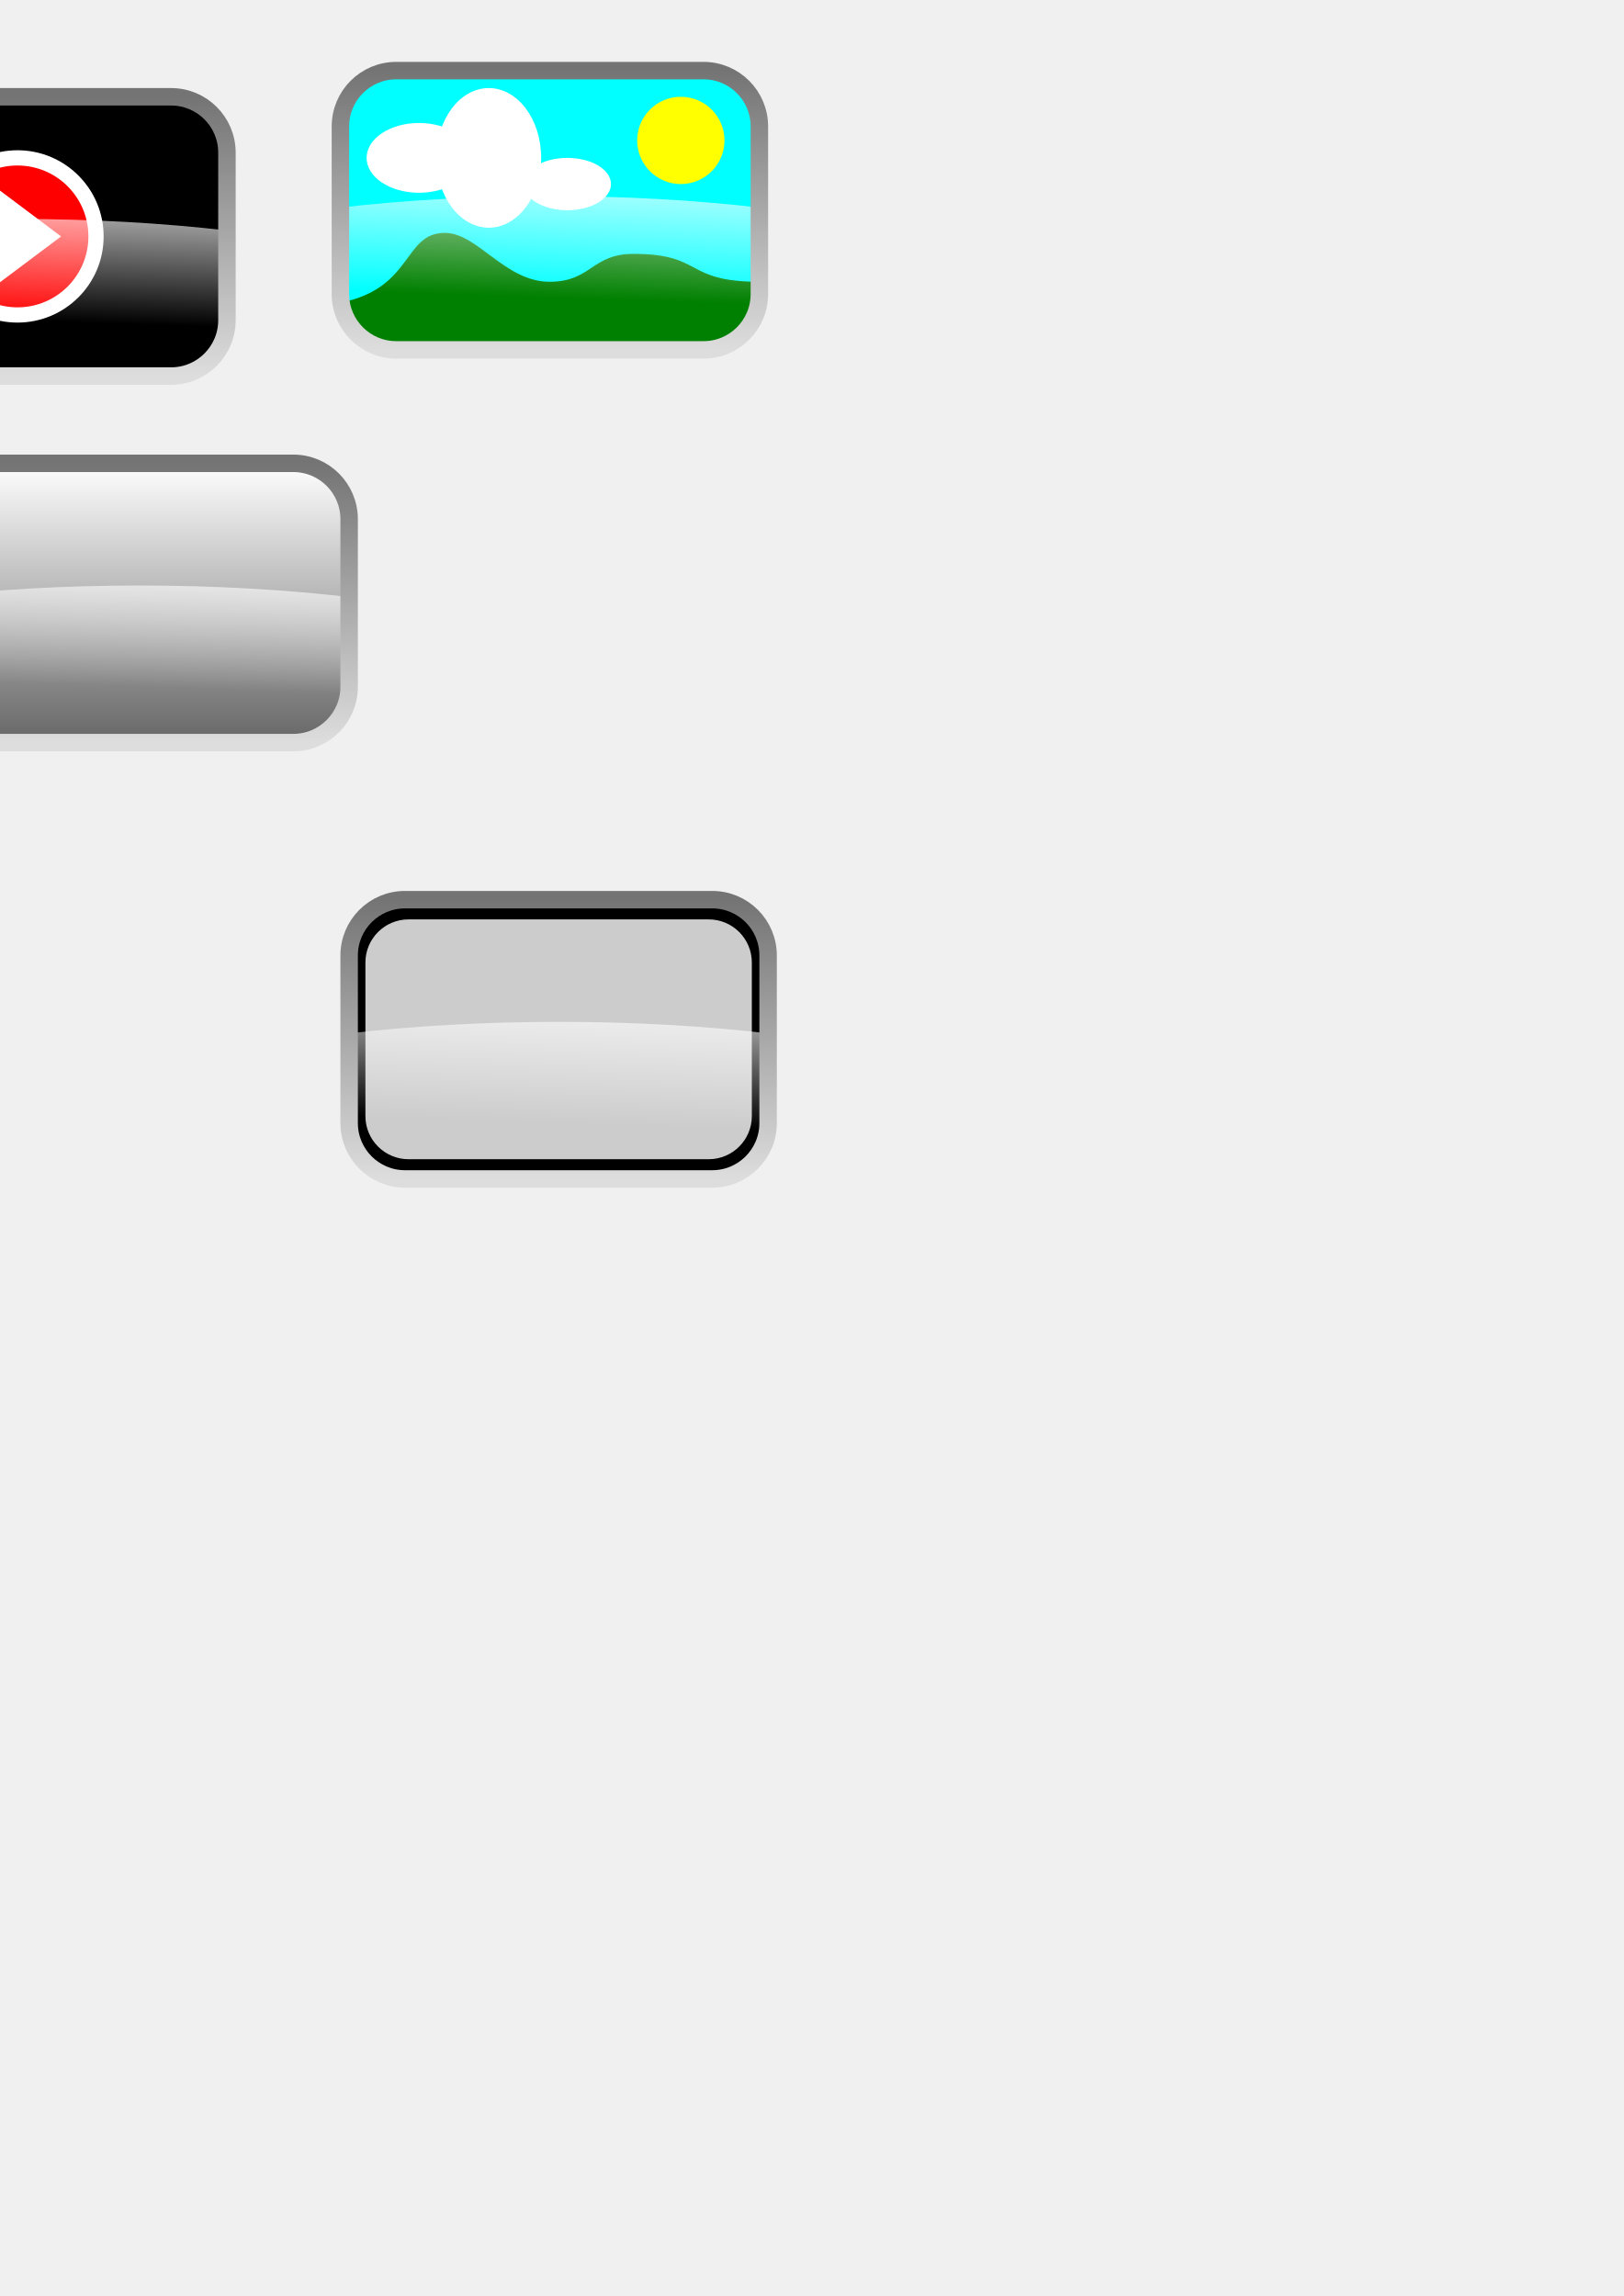
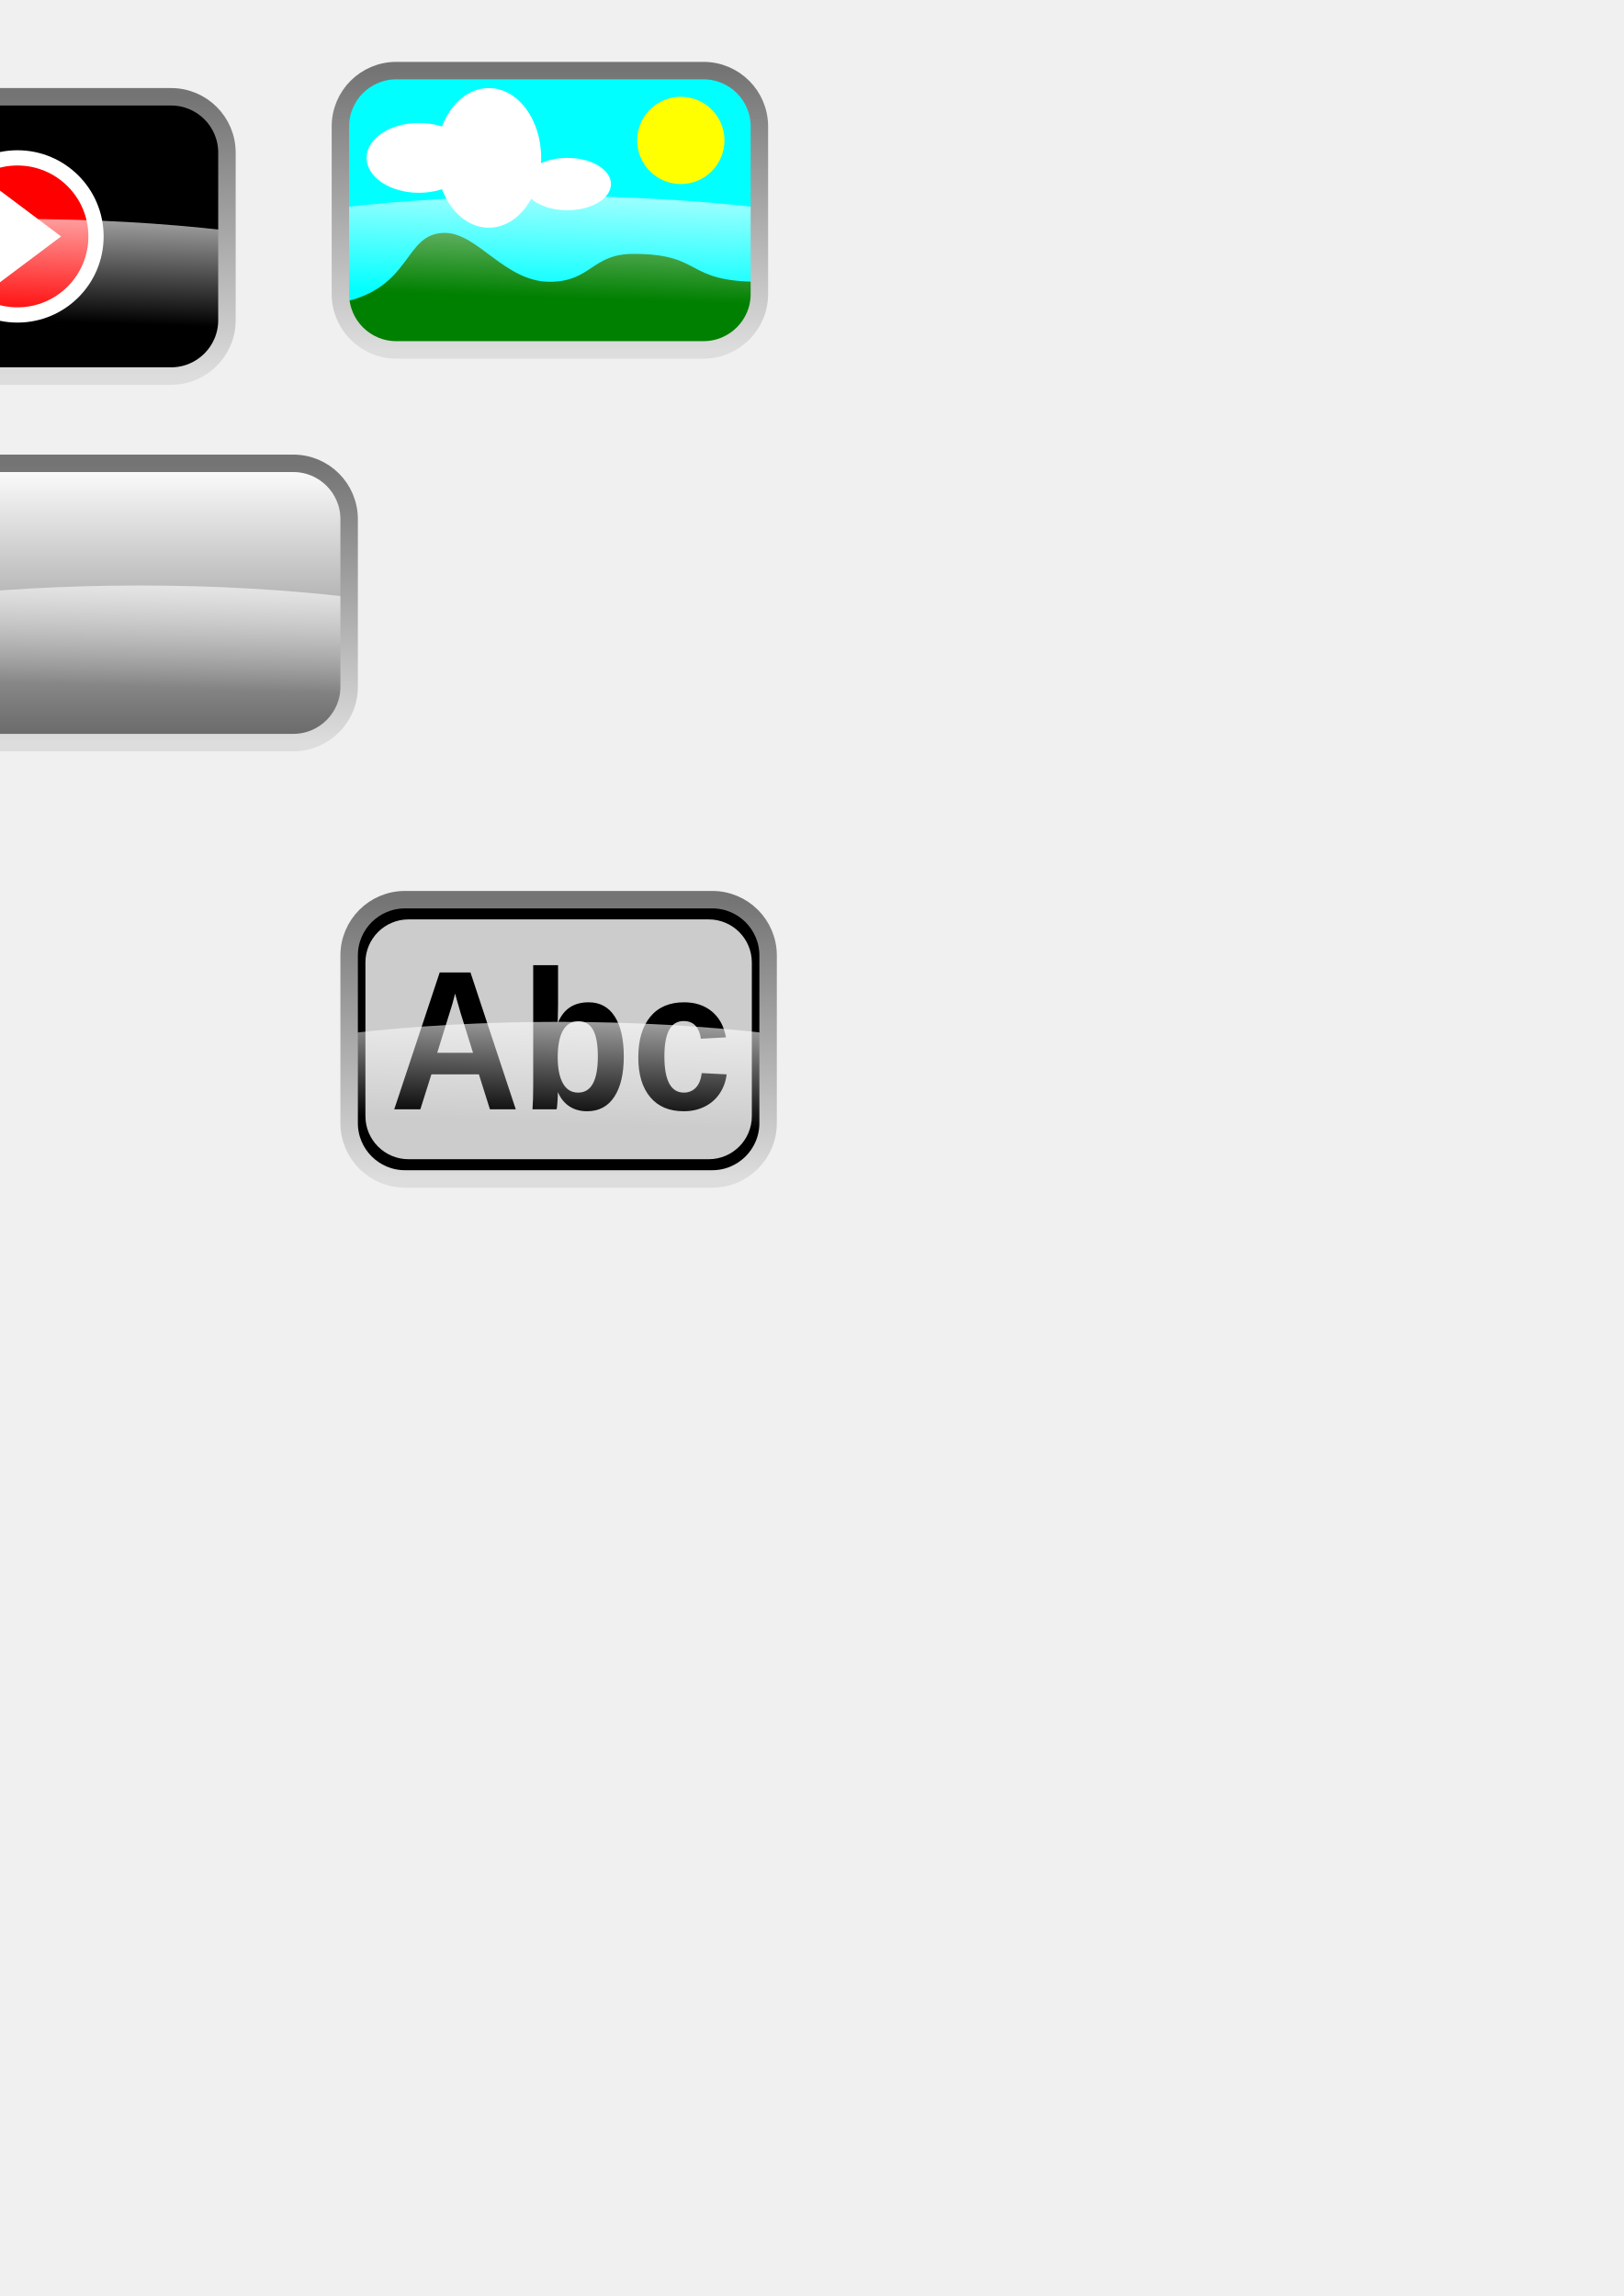
<svg xmlns="http://www.w3.org/2000/svg" xmlns:xlink="http://www.w3.org/1999/xlink" width="744.094" height="1052.362" id="svg2" version="1.1">
  <defs id="defs4">
    <linearGradient id="linearGradient4316">
      <stop style="stop-color:#e6e6e6;stop-opacity:1;" offset="0" id="stop4318" />
      <stop style="stop-color:#ffffff;stop-opacity:1;" offset="1" id="stop4320" />
    </linearGradient>
    <linearGradient id="linearGradient3823">
      <stop id="stop3825" offset="0" style="stop-color:#747474;stop-opacity:1;" />
      <stop id="stop3827" offset="1" style="stop-color:#dddddd;stop-opacity:1;" />
    </linearGradient>
    <linearGradient id="linearGradient3815">
      <stop style="stop-color:#000000;stop-opacity:1;" offset="0" id="stop3817" />
      <stop style="stop-color:#000000;stop-opacity:0;" offset="1" id="stop3819" />
    </linearGradient>
    <linearGradient id="linearGradient3807">
      <stop style="stop-color:#666666;stop-opacity:1;" offset="0" id="stop3809" />
      <stop style="stop-color:#ffffff;stop-opacity:1;" offset="1" id="stop3811" />
    </linearGradient>
    <linearGradient id="linearGradient3930">
      <stop style="stop-color:#ffffff;stop-opacity:0.625;" offset="0" id="stop3932" />
      <stop style="stop-color:#ffffff;stop-opacity:0;" offset="1" id="stop3934" />
    </linearGradient>
    <linearGradient xlink:href="#linearGradient3930" id="linearGradient3936" x1="234.046" y1="226.86" x2="234.046" y2="306.86" gradientUnits="userSpaceOnUse" />
    <linearGradient xlink:href="#linearGradient3930" id="linearGradient3965" gradientUnits="userSpaceOnUse" x1="234.046" y1="226.86" x2="234.046" y2="306.86" gradientTransform="translate(-74.04558,-22.498)" />
    <linearGradient xlink:href="#linearGradient3930" id="linearGradient3968" gradientUnits="userSpaceOnUse" gradientTransform="translate(-226.0456,-128.0108)" x1="234.046" y1="226.86" x2="232.452" y2="274.873" />
    <linearGradient xlink:href="#linearGradient3930-2" id="linearGradient3968-6" gradientUnits="userSpaceOnUse" gradientTransform="translate(-154.0456,-32.01081)" x1="234.046" y1="226.86" x2="232.452" y2="274.873" />
    <linearGradient id="linearGradient3930-2">
      <stop style="stop-color:#ffffff;stop-opacity:0.625;" offset="0" id="stop3932-1" />
      <stop style="stop-color:#ffffff;stop-opacity:0;" offset="1" id="stop3934-5" />
    </linearGradient>
    <linearGradient y2="274.873" x2="232.452" y1="226.86" x1="234.046" gradientTransform="translate(125.9544,-22.5108)" gradientUnits="userSpaceOnUse" id="linearGradient3985" xlink:href="#linearGradient3930-2" />
    <linearGradient xlink:href="#linearGradient3807" id="linearGradient3813" x1="64" y1="340.362" x2="64" y2="212.362" gradientUnits="userSpaceOnUse" />
    <linearGradient xlink:href="#linearGradient3823" id="linearGradient3821" x1="56" y1="212.362" x2="56" y2="340.362" gradientUnits="userSpaceOnUse" />
    <linearGradient xlink:href="#linearGradient3930-9" id="linearGradient3968-3" gradientUnits="userSpaceOnUse" gradientTransform="translate(-226.0456,-128.0108)" x1="234.046" y1="226.86" x2="232.452" y2="274.873" />
    <linearGradient id="linearGradient3930-9">
      <stop style="stop-color:#ffffff;stop-opacity:0.625;" offset="0" id="stop3932-7" />
      <stop style="stop-color:#ffffff;stop-opacity:0;" offset="1" id="stop3934-1" />
    </linearGradient>
    <linearGradient y2="274.873" x2="232.452" y1="226.86" x1="234.046" gradientTransform="translate(-170.0456,39.98919)" gradientUnits="userSpaceOnUse" id="linearGradient3844" xlink:href="#linearGradient3930-9" />
    <linearGradient xlink:href="#linearGradient3823-9" id="linearGradient3821-3" x1="56" y1="212.362" x2="56" y2="340.362" gradientUnits="userSpaceOnUse" />
    <linearGradient id="linearGradient3823-9">
      <stop id="stop3825-9" offset="0" style="stop-color:#747474;stop-opacity:1;" />
      <stop id="stop3827-2" offset="1" style="stop-color:#dddddd;stop-opacity:1;" />
    </linearGradient>
    <linearGradient xlink:href="#linearGradient3823-0" id="linearGradient3821-9" x1="56" y1="212.362" x2="56" y2="340.362" gradientUnits="userSpaceOnUse" />
    <linearGradient id="linearGradient3823-0">
      <stop id="stop3825-5" offset="0" style="stop-color:#747474;stop-opacity:1;" />
      <stop id="stop3827-26" offset="1" style="stop-color:#dddddd;stop-opacity:1;" />
    </linearGradient>
    <linearGradient gradientTransform="translate(-56,-168)" y2="340.362" x2="56" y1="212.362" x1="56" gradientUnits="userSpaceOnUse" id="linearGradient3928" xlink:href="#linearGradient3823-0" />
    <linearGradient id="linearGradient3823-3">
      <stop id="stop3825-6" offset="0" style="stop-color:#747474;stop-opacity:1;" />
      <stop id="stop3827-7" offset="1" style="stop-color:#dddddd;stop-opacity:1;" />
    </linearGradient>
    <linearGradient id="linearGradient3930-9-1">
      <stop style="stop-color:#ffffff;stop-opacity:0.625;" offset="0" id="stop3932-7-8" />
      <stop style="stop-color:#ffffff;stop-opacity:0;" offset="1" id="stop3934-1-3" />
    </linearGradient>
    <linearGradient xlink:href="#linearGradient3807-0" id="linearGradient3813-5" x1="64" y1="340.362" x2="64" y2="212.362" gradientUnits="userSpaceOnUse" />
    <linearGradient id="linearGradient3807-0">
      <stop style="stop-color:#666666;stop-opacity:1;" offset="0" id="stop3809-3" />
      <stop style="stop-color:#ffffff;stop-opacity:1;" offset="1" id="stop3811-5" />
    </linearGradient>
    <linearGradient id="linearGradient3823-8">
      <stop id="stop3825-4" offset="0" style="stop-color:#747474;stop-opacity:1;" />
      <stop id="stop3827-4" offset="1" style="stop-color:#dddddd;stop-opacity:1;" />
    </linearGradient>
    <linearGradient id="linearGradient3930-9-0">
      <stop style="stop-color:#ffffff;stop-opacity:0.625;" offset="0" id="stop3932-7-6" />
      <stop style="stop-color:#ffffff;stop-opacity:0;" offset="1" id="stop3934-1-6" />
    </linearGradient>
    <linearGradient xlink:href="#linearGradient3807-2" id="linearGradient3813-7" x1="64" y1="340.362" x2="64" y2="212.362" gradientUnits="userSpaceOnUse" />
    <linearGradient id="linearGradient3807-2">
      <stop style="stop-color:#666666;stop-opacity:1;" offset="0" id="stop3809-1" />
      <stop style="stop-color:#ffffff;stop-opacity:1;" offset="1" id="stop3811-55" />
    </linearGradient>
    <linearGradient xlink:href="#linearGradient3807-2" id="linearGradient4179" gradientUnits="userSpaceOnUse" gradientTransform="translate(-288,-24)" x1="64" y1="340.362" x2="64" y2="212.362" />
    <linearGradient xlink:href="#linearGradient3930-9-0" id="linearGradient4181" gradientUnits="userSpaceOnUse" gradientTransform="translate(-458.0456,15.98919)" x1="234.046" y1="226.86" x2="232.452" y2="274.873" />
    <linearGradient xlink:href="#linearGradient3823-8" id="linearGradient4183" gradientUnits="userSpaceOnUse" gradientTransform="translate(-288,-24)" x1="56" y1="212.362" x2="56" y2="340.362" />
    <linearGradient xlink:href="#linearGradient3807-0" id="linearGradient4232" gradientUnits="userSpaceOnUse" gradientTransform="translate(-352,72.00001)" x1="64" y1="340.362" x2="64" y2="212.362" />
    <linearGradient xlink:href="#linearGradient3930-9-1" id="linearGradient4234" gradientUnits="userSpaceOnUse" gradientTransform="translate(-522.0456,111.9892)" x1="234.046" y1="226.86" x2="232.452" y2="274.873" />
    <linearGradient xlink:href="#linearGradient3823-3" id="linearGradient4236" gradientUnits="userSpaceOnUse" gradientTransform="translate(-104,162.7188)" x1="56" y1="212.362" x2="56" y2="340.362" />
    <linearGradient xlink:href="#linearGradient3930-2" id="linearGradient4244" gradientUnits="userSpaceOnUse" gradientTransform="translate(125.9544,-22.5108)" x1="234.046" y1="226.86" x2="232.452" y2="274.873" />
    <linearGradient xlink:href="#linearGradient3823-9" id="linearGradient4246" gradientUnits="userSpaceOnUse" gradientTransform="translate(264,-152)" x1="56" y1="212.362" x2="56" y2="340.362" />
    <linearGradient xlink:href="#linearGradient3807-9" id="linearGradient3813-2" x1="64" y1="340.362" x2="64" y2="212.362" gradientUnits="userSpaceOnUse" />
    <linearGradient id="linearGradient3807-9">
      <stop style="stop-color:#666666;stop-opacity:1;" offset="0" id="stop3809-6" />
      <stop style="stop-color:#ffffff;stop-opacity:1;" offset="1" id="stop3811-1" />
    </linearGradient>
    <linearGradient y2="274.873" x2="232.452" y1="226.86" x1="234.046" gradientTransform="translate(-170.0456,39.98919)" gradientUnits="userSpaceOnUse" id="linearGradient3844-5" xlink:href="#linearGradient3930-9-6" />
    <linearGradient id="linearGradient3930-9-6">
      <stop style="stop-color:#ffffff;stop-opacity:0.625;" offset="0" id="stop3932-7-9" />
      <stop style="stop-color:#ffffff;stop-opacity:0;" offset="1" id="stop3934-1-1" />
    </linearGradient>
    <linearGradient xlink:href="#linearGradient3823-32" id="linearGradient3821-2" x1="56" y1="212.362" x2="56" y2="340.362" gradientUnits="userSpaceOnUse" />
    <linearGradient id="linearGradient3823-32">
      <stop id="stop3825-2" offset="0" style="stop-color:#747474;stop-opacity:1;" />
      <stop id="stop3827-6" offset="1" style="stop-color:#dddddd;stop-opacity:1;" />
    </linearGradient>
    <linearGradient xlink:href="#linearGradient4316" id="linearGradient4322" x1="-80" y1="460.362" x2="-80" y2="404.362" gradientUnits="userSpaceOnUse" />
    <linearGradient xlink:href="#linearGradient4316" id="linearGradient4330" gradientUnits="userSpaceOnUse" x1="-80" y1="460.362" x2="-80" y2="404.362" />
    <linearGradient xlink:href="#linearGradient4316-7" id="linearGradient4330-8" gradientUnits="userSpaceOnUse" x1="-80" y1="460.362" x2="-80" y2="404.362" />
    <linearGradient id="linearGradient4316-7">
      <stop style="stop-color:#e6e6e6;stop-opacity:1;" offset="0" id="stop4318-1" />
      <stop style="stop-color:#ffffff;stop-opacity:1;" offset="1" id="stop4320-3" />
    </linearGradient>
    <linearGradient xlink:href="#linearGradient4316-7" id="linearGradient4370" gradientUnits="userSpaceOnUse" x1="-80" y1="460.362" x2="-80" y2="404.362" />
    <linearGradient xlink:href="#linearGradient4316-7" id="linearGradient4374" gradientUnits="userSpaceOnUse" x1="-80" y1="460.362" x2="-80" y2="404.362" gradientTransform="translate(83.1913,40.87498)" />
    <linearGradient xlink:href="#linearGradient4316-7" id="linearGradient4385" gradientUnits="userSpaceOnUse" gradientTransform="translate(83.1913,40.87498)" x1="-80" y1="460.362" x2="-80" y2="404.362" />
    <linearGradient xlink:href="#linearGradient4316" id="linearGradient4396" gradientUnits="userSpaceOnUse" x1="-80" y1="460.362" x2="-80" y2="404.362" />
    <linearGradient xlink:href="#linearGradient4316-7" id="linearGradient4398" gradientUnits="userSpaceOnUse" gradientTransform="translate(83.1913,40.87498)" x1="-80" y1="460.362" x2="-80" y2="404.362" />
    <linearGradient xlink:href="#linearGradient3807-9" id="linearGradient4404" gradientUnits="userSpaceOnUse" x1="64" y1="340.362" x2="64" y2="212.362" gradientTransform="translate(-328,168)" />
    <linearGradient id="linearGradient3807-4">
      <stop style="stop-color:#666666;stop-opacity:1;" offset="0" id="stop3809-8" />
      <stop style="stop-color:#ffffff;stop-opacity:1;" offset="1" id="stop3811-0" />
    </linearGradient>
    <linearGradient y2="274.873" x2="232.452" y1="226.86" x1="234.046" gradientTransform="translate(-170.0456,39.98919)" gradientUnits="userSpaceOnUse" id="linearGradient3844-6" xlink:href="#linearGradient3930-9-63" />
    <linearGradient id="linearGradient3930-9-63">
      <stop style="stop-color:#ffffff;stop-opacity:0.625;" offset="0" id="stop3932-7-7" />
      <stop style="stop-color:#ffffff;stop-opacity:0;" offset="1" id="stop3934-1-17" />
    </linearGradient>
    <linearGradient xlink:href="#linearGradient3823-85" id="linearGradient3821-37" x1="56" y1="212.362" x2="56" y2="340.362" gradientUnits="userSpaceOnUse" />
    <linearGradient id="linearGradient3823-85">
      <stop id="stop3825-54" offset="0" style="stop-color:#747474;stop-opacity:1;" />
      <stop id="stop3827-3" offset="1" style="stop-color:#dddddd;stop-opacity:1;" />
    </linearGradient>
  </defs>
  <g id="layer1">
    <g id="g4238">
      <rect ry="25.6" y="212.362" x="-32" height="128" width="192" id="rect3006-9-3" style="fill:url(#linearGradient3813);fill-opacity:1.0;fill-rule:nonzero;stroke:none" />
      <g id="g4125">
        <path style="fill:url(#linearGradient3844);fill-opacity:1;fill-rule:nonzero" d="m 64,268.362 c -34.218,0 -66.692,1.894 -96,5.281 l 0,39.594 c 0,14.182 11.411,25.625 25.594,25.625 l 140.812,0 c 14.182,0 25.594,-11.443 25.594,-25.625 l 0,-39.594 c -29.308,-3.387 -61.782,-5.281 -96,-5.281 z" id="path3158-8" />
        <rect style="fill:none;fill-opacity:1;fill-rule:nonzero;stroke:url(#linearGradient3821);stroke-width:8;stroke-miterlimit:4;stroke-dasharray:none" id="rect3006-9-1" width="192" height="128" x="-32" y="212.362" ry="25.6" />
      </g>
    </g>
    <g id="g4220" transform="translate(-76,-28)">
      <g transform="translate(-32,-88)" id="g4004">
        <g id="g3100">
          <rect ry="25.6" y="148.362" x="264" height="128" width="192" id="rect3006-2" style="fill:#00ffff;fill-opacity:1;fill-rule:nonzero;stroke:none" />
          <path id="rect3006-2-5" d="m 311.859,222.737 c -19.144,0 -14.438,25.445 -47.719,31.938 1.884,12.299 12.47,21.688 25.312,21.688 l 140.812,0 c 14.182,0 25.594,-11.443 25.594,-25.625 l 0,-5.594 c -34.528,0 -25.231,-12.781 -57.594,-12.781 -19.2,1e-5 -19.206,12.781 -38.406,12.781 -20.49,0 -32.964,-22.406 -48,-22.406 z" style="fill:#008000;fill-opacity:1;fill-rule:nonzero;stroke:none" />
          <path transform="translate(-28,16)" d="m 352,172.362 c 0,8.837 -10.745,16 -24,16 -13.255,0 -24,-7.163 -24,-16 0,-8.837 10.745,-16 24,-16 13.255,0 24,7.163 24,16 z" id="path3026" style="fill:#ffffff;fill-opacity:1;fill-rule:nonzero;stroke:none" />
          <path transform="translate(-28,16)" d="m 384,172.362 c 0,17.673 -10.745,32 -24,32 -13.255,0 -24,-14.327 -24,-32 0,-17.673 10.745,-32 24,-32 13.255,0 24,14.327 24,32 z" id="path3028" style="fill:#ffffff;fill-opacity:1;fill-rule:nonzero;stroke:none" />
          <path transform="translate(-28,16)" d="m 416,184.362 c 0,6.627 -8.954,12 -20,12 -11.046,0 -20,-5.373 -20,-12 0,-6.627 8.954,-12 20,-12 11.046,0 20,5.373 20,12 z" id="path3030" style="fill:#ffffff;fill-opacity:1;fill-rule:nonzero;stroke:none" />
          <path transform="translate(32,-68)" d="m 408,248.362 c 0,11.046 -8.954,20 -20,20 -11.046,0 -20,-8.954 -20,-20 0,-11.046 8.954,-20 20,-20 11.046,0 20,8.954 20,20 z" id="path3032" style="fill:#ffff00;fill-opacity:1;fill-rule:nonzero;stroke:none" />
        </g>
        <path style="fill:url(#linearGradient4244);fill-opacity:1;fill-rule:nonzero" d="m 360,205.862 c -34.218,0 -66.692,1.894 -96,5.281 l 0,39.594 c 0,14.182 11.411,25.625 25.594,25.625 l 140.812,0 c 14.182,0 25.594,-11.443 25.594,-25.625 l 0,-39.594 c -29.308,-3.387 -61.782,-5.281 -96,-5.281 z" id="path3158-9" />
      </g>
      <rect ry="25.6" y="60.362" x="232" height="128" width="192" id="rect3006-9-1-0" style="fill:none;stroke:url(#linearGradient4246);stroke-width:8;stroke-miterlimit:4;stroke-dasharray:none" />
    </g>
    <g id="g4211">
      <rect ry="25.6" y="44.362" x="-88" height="128" width="192" id="rect3006-9" style="fill:#000000;fill-opacity:1;fill-rule:nonzero;stroke:none" />
      <g transform="translate(-3.999998,8.000011)" id="g4011">
        <g id="g3909" transform="translate(156,-140)">
          <path transform="matrix(1.285714,0,0,1.285714,97.71429,-6.960624)" d="m -160,192.362 c 0,15.464 -12.536,28 -28,28 -15.464,0 -28,-12.536 -28,-28 0,-15.464 12.536,-28 28,-28 15.464,0 28,12.536 28,28 z" id="path3907" style="fill:#ff0000;stroke:#ffffff;stroke-width:5.434;stroke-miterlimit:4;stroke-opacity:1;stroke-dasharray:none" />
          <path id="path3903" d="m -156,216.362 0,48 32,-24 z" style="fill:#ffffff;stroke:none" />
        </g>
      </g>
      <path id="path3158" d="m 8,100.362 c -34.218,0 -66.692,1.894 -96,5.281 l 0,39.594 c 0,14.182 11.411,25.625 25.594,25.625 l 140.812,0 c 14.182,0 25.594,-11.443 25.594,-25.625 l 0,-39.594 C 74.692,102.256 42.218,100.362 8,100.362 z" style="fill:url(#linearGradient3968);fill-opacity:1;fill-rule:nonzero" />
      <rect ry="25.6" y="44.362" x="-88" height="128" width="192" id="rect3006-9-1-07" style="fill:none;stroke:url(#linearGradient3928);stroke-width:8;stroke-miterlimit:4;stroke-dasharray:none" />
    </g>
    <g id="g4187" transform="translate(88,-96)">
      <rect ry="25.6" y="284.362" x="-384" height="128" width="192" id="rect3006-9-3-8" style="fill:url(#linearGradient4232);fill-opacity:1;fill-rule:nonzero;stroke:none" />
      <text id="text4050" y="361.377" x="-359.411" style="font-size:54.479px;font-style:normal;font-variant:normal;font-weight:bold;font-stretch:normal;line-height:125%;letter-spacing:0px;word-spacing:0px;fill:#000000;fill-opacity:1;stroke:none;font-family:Arial;-inkscape-font-specification:Arial Bold" xml:space="preserve">
        <tspan y="361.377" x="-359.411" id="tspan4052">Label</tspan>
      </text>
      <path id="path3158-8-3" d="m -288,340.362 c -34.218,0 -66.692,1.894 -96,5.281 l 0,39.594 c 0,14.182 11.411,25.625 25.594,25.625 l 140.812,0 c 14.182,0 25.594,-11.443 25.594,-25.625 l 0,-39.594 c -29.308,-3.387 -61.782,-5.281 -96,-5.281 z" style="fill:url(#linearGradient4234);fill-opacity:1;fill-rule:nonzero" />
      <g transform="translate(-248,-90.71875)" id="g4054">
        <rect style="fill:none;stroke:url(#linearGradient4236);stroke-width:8;stroke-miterlimit:4;stroke-dasharray:none" id="rect3006-9-1-1" width="192" height="128" x="-136" y="375.081" ry="25.6" />
      </g>
    </g>
    <g id="g4195">
      <g transform="translate(-26,-154)" id="g4164">
        <g id="g4151" transform="translate(10,0)">
          <rect ry="25.6" y="188.362" x="-320" height="128" width="192" id="rect3006-9-3-88" style="fill:url(#linearGradient4179);fill-opacity:1;fill-rule:nonzero;stroke:none" />
          <rect ry="0" y="212.362" x="-320" height="16" width="192" id="rect4131" style="fill:#f2f2f2;fill-opacity:1;fill-rule:nonzero;stroke:none" />
          <text id="text4133" y="224.362" x="-304" style="font-size:12px;font-style:normal;font-variant:normal;font-weight:bold;font-stretch:normal;line-height:125%;letter-spacing:0px;word-spacing:0px;fill:#000000;fill-opacity:1;stroke:none;font-family:Arial;-inkscape-font-specification:Arial Bold" xml:space="preserve">
            <tspan y="224.362" x="-304" id="tspan4135">Menu</tspan>
          </text>
          <rect ry="8" y="230.362" x="-304" height="56" width="72" id="rect4137" style="fill:#e6e6e6;fill-opacity:1;fill-rule:nonzero;stroke:#b3b3b3;stroke-width:4.8;stroke-miterlimit:4;stroke-dasharray:none" />
          <text id="text4143" y="246.62" x="-290.076" style="font-size:12px;font-style:normal;font-variant:normal;font-weight:bold;font-stretch:normal;line-height:125%;letter-spacing:0px;word-spacing:0px;fill:#000000;fill-opacity:1;stroke:none;font-family:Arial;-inkscape-font-specification:Arial Bold" xml:space="preserve">
            <tspan y="246.62" x="-290.076" id="tspan4145">Item 1</tspan>
            <tspan id="tspan4147" y="261.62" x="-290.076">Item 2</tspan>
            <tspan id="tspan4149" y="276.62" x="-290.076">Item 3</tspan>
          </text>
        </g>
        <g id="g4121" transform="translate(10,0)">
          <path id="path3158-8-32" d="m -224,244.362 c -34.218,0 -66.692,1.894 -96,5.281 l 0,39.594 c 0,14.182 11.411,25.625 25.594,25.625 l 140.812,0 c 14.182,0 25.594,-11.443 25.594,-25.625 l 0,-39.594 c -29.308,-3.387 -61.782,-5.281 -96,-5.281 z" style="fill:url(#linearGradient4181);fill-opacity:1;fill-rule:nonzero" />
          <rect ry="25.6" y="188.362" x="-320" height="128" width="192" id="rect3006-9-1-8" style="fill:none;stroke:url(#linearGradient4183);stroke-width:8;stroke-miterlimit:4;stroke-dasharray:none" />
        </g>
      </g>
    </g>
    <g id="g4406">
      <rect ry="25.6" y="380.362" x="-360" height="128" width="192" id="rect3006-9-3-83" style="fill:url(#linearGradient4404);fill-opacity:1;fill-rule:nonzero;stroke:none" />
      <g transform="translate(1.865025,10.27976)" id="g4387">
        <g id="g4326" transform="translate(-227.2795,1.720236)">
          <rect ry="8" y="404.362" x="-104" height="56" width="56" id="rect4314" style="fill:url(#linearGradient4396);fill-opacity:1;fill-rule:nonzero;stroke:#b3b3b3;stroke-width:2;stroke-miterlimit:4;stroke-opacity:1;stroke-dasharray:none;stroke-dashoffset:0" />
          <path id="path4324" d="m -63.868,449.869 -12.853,-9.529 -4.765,6.426 -16.176,-31.911 35.235,6.206 -4.765,6.426 12.853,9.529 z" style="fill:#ffffff;stroke:#000000;stroke-width:1px;stroke-linecap:butt;stroke-linejoin:miter;stroke-opacity:1" />
        </g>
        <g id="g4380" transform="translate(-235.6419,-39.15473)">
          <rect ry="8" y="445.237" x="-20.809" height="56" width="56" id="rect4314-9" style="fill:url(#linearGradient4398);fill-opacity:1;fill-rule:nonzero;stroke:#b3b3b3;stroke-width:2;stroke-miterlimit:4;stroke-opacity:1;stroke-dasharray:none;stroke-dashoffset:0" />
          <text transform="scale(1.349278,0.7411373)" id="text4376" y="655.505" x="-9.159" style="font-size:46.951px;font-style:normal;font-variant:normal;font-weight:bold;font-stretch:normal;line-height:125%;letter-spacing:0px;word-spacing:0px;fill:#000000;fill-opacity:1;stroke:none;font-family:Arial;-inkscape-font-specification:Arial Bold" xml:space="preserve">
            <tspan y="655.505" x="-9.159" id="tspan4378">?</tspan>
          </text>
        </g>
      </g>
      <g transform="translate(-328,168)" id="g4125-3">
        <path style="fill:url(#linearGradient3844-5);fill-opacity:1;fill-rule:nonzero" d="m 64,268.362 c -34.218,0 -66.692,1.894 -96,5.281 l 0,39.594 c 0,14.182 11.411,25.625 25.594,25.625 l 140.812,0 c 14.182,0 25.594,-11.443 25.594,-25.625 l 0,-39.594 c -29.308,-3.387 -61.782,-5.281 -96,-5.281 z" id="path3158-8-8" />
        <rect style="fill:none;stroke:url(#linearGradient3821-2);stroke-width:8;stroke-miterlimit:4;stroke-dasharray:none" id="rect3006-9-1-4" width="192" height="128" x="-32" y="212.362" ry="25.6" />
      </g>
    </g>
-     <g id="g5599">
+     <g id="g3546">
      <rect ry="23.467" y="417.695" x="163.753" height="117.333" width="184.495" id="rect3006-9-3-9" style="fill:#cccccc;fill-opacity:1;fill-rule:nonzero;stroke:#000000;stroke-width:7.415;stroke-miterlimit:4;stroke-opacity:1;stroke-dasharray:none" />
+       <text transform="scale(0.9543022,1.047886)" id="text3538" y="485.219" x="187.149" style="font-size:86.993px;font-style:normal;font-variant:normal;font-weight:bold;font-stretch:normal;line-height:125%;letter-spacing:0px;word-spacing:0px;fill:#000000;fill-opacity:1;stroke:none;font-family:Arial;-inkscape-font-specification:Arial Bold" xml:space="preserve">
+         <tspan y="485.219" x="187.149" id="tspan3540">Abc</tspan>
+       </text>
      <g transform="translate(192,200)" id="g4125-8">
        <path style="fill:url(#linearGradient3844-6);fill-opacity:1;fill-rule:nonzero" d="m 64,268.362 c -34.218,0 -66.692,1.894 -96,5.281 l 0,39.594 c 0,14.182 11.411,25.625 25.594,25.625 l 140.812,0 c 14.182,0 25.594,-11.443 25.594,-25.625 l 0,-39.594 c -29.308,-3.387 -61.782,-5.281 -96,-5.281 z" id="path3158-8-2" />
        <rect style="fill:none;stroke:url(#linearGradient3821-37);stroke-width:8;stroke-miterlimit:4;stroke-dasharray:none" id="rect3006-9-1-2" width="192" height="128" x="-32" y="212.362" ry="25.6" />
      </g>
    </g>
  </g>
</svg>
